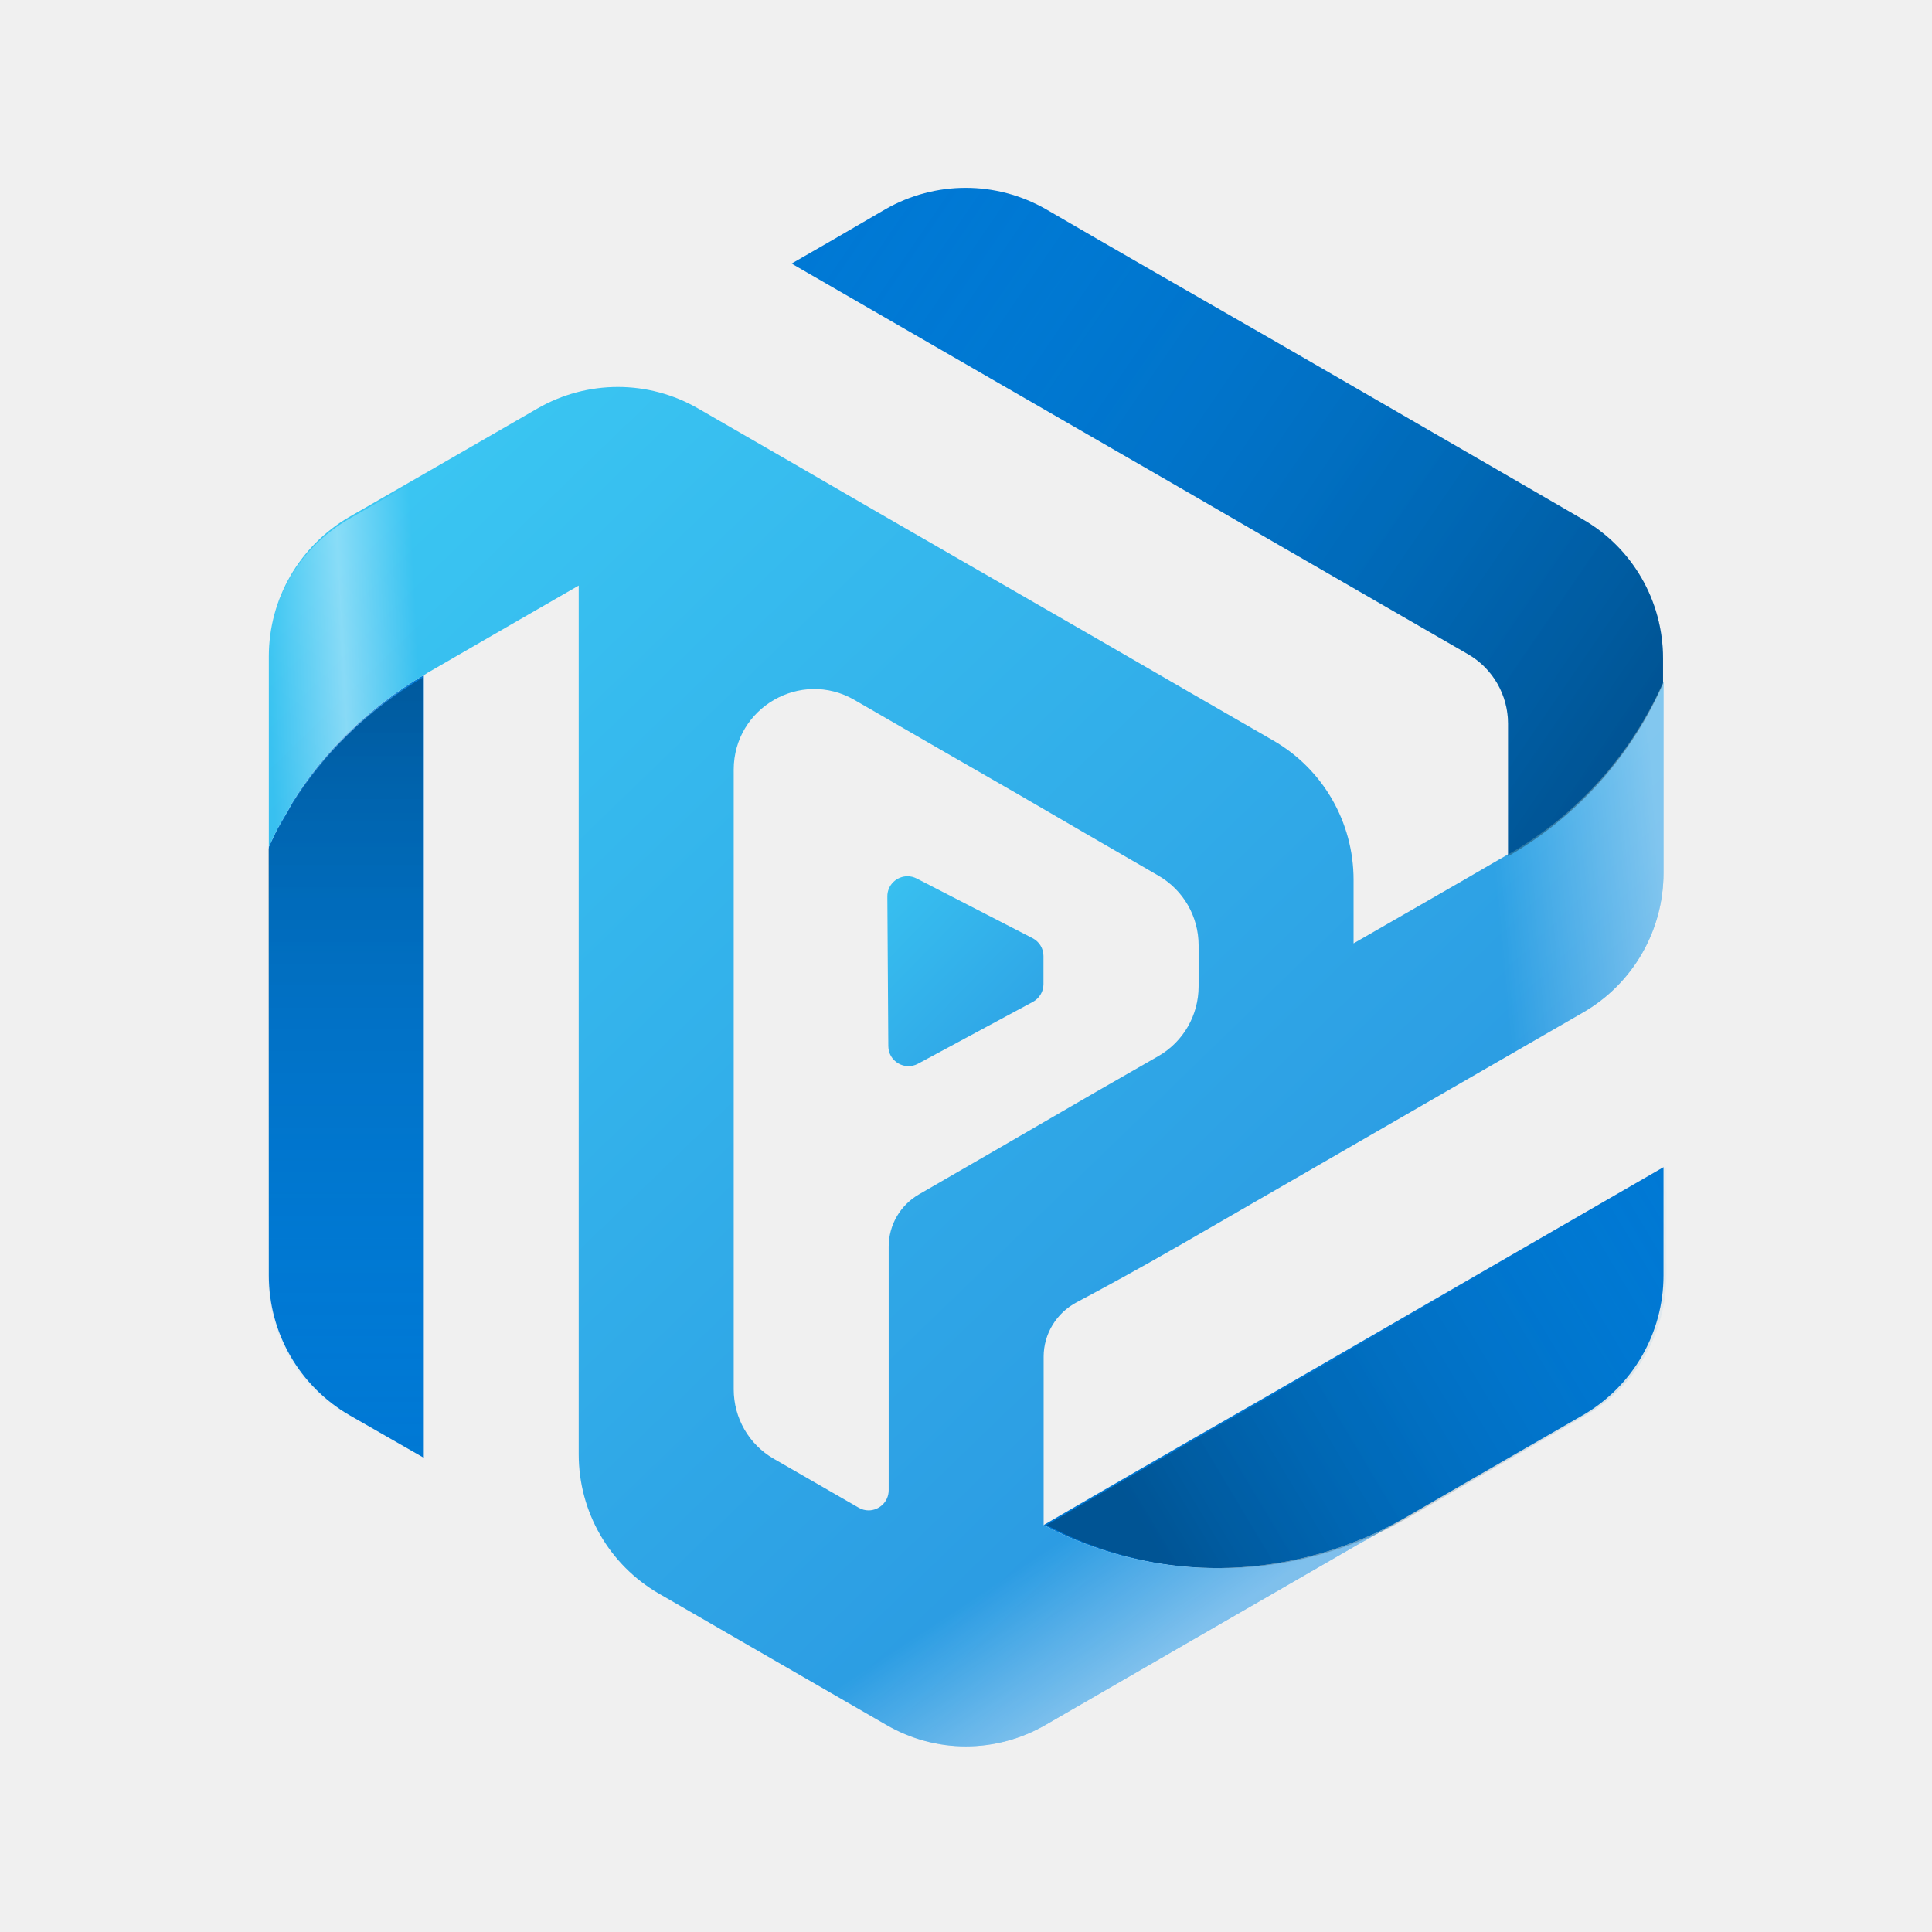
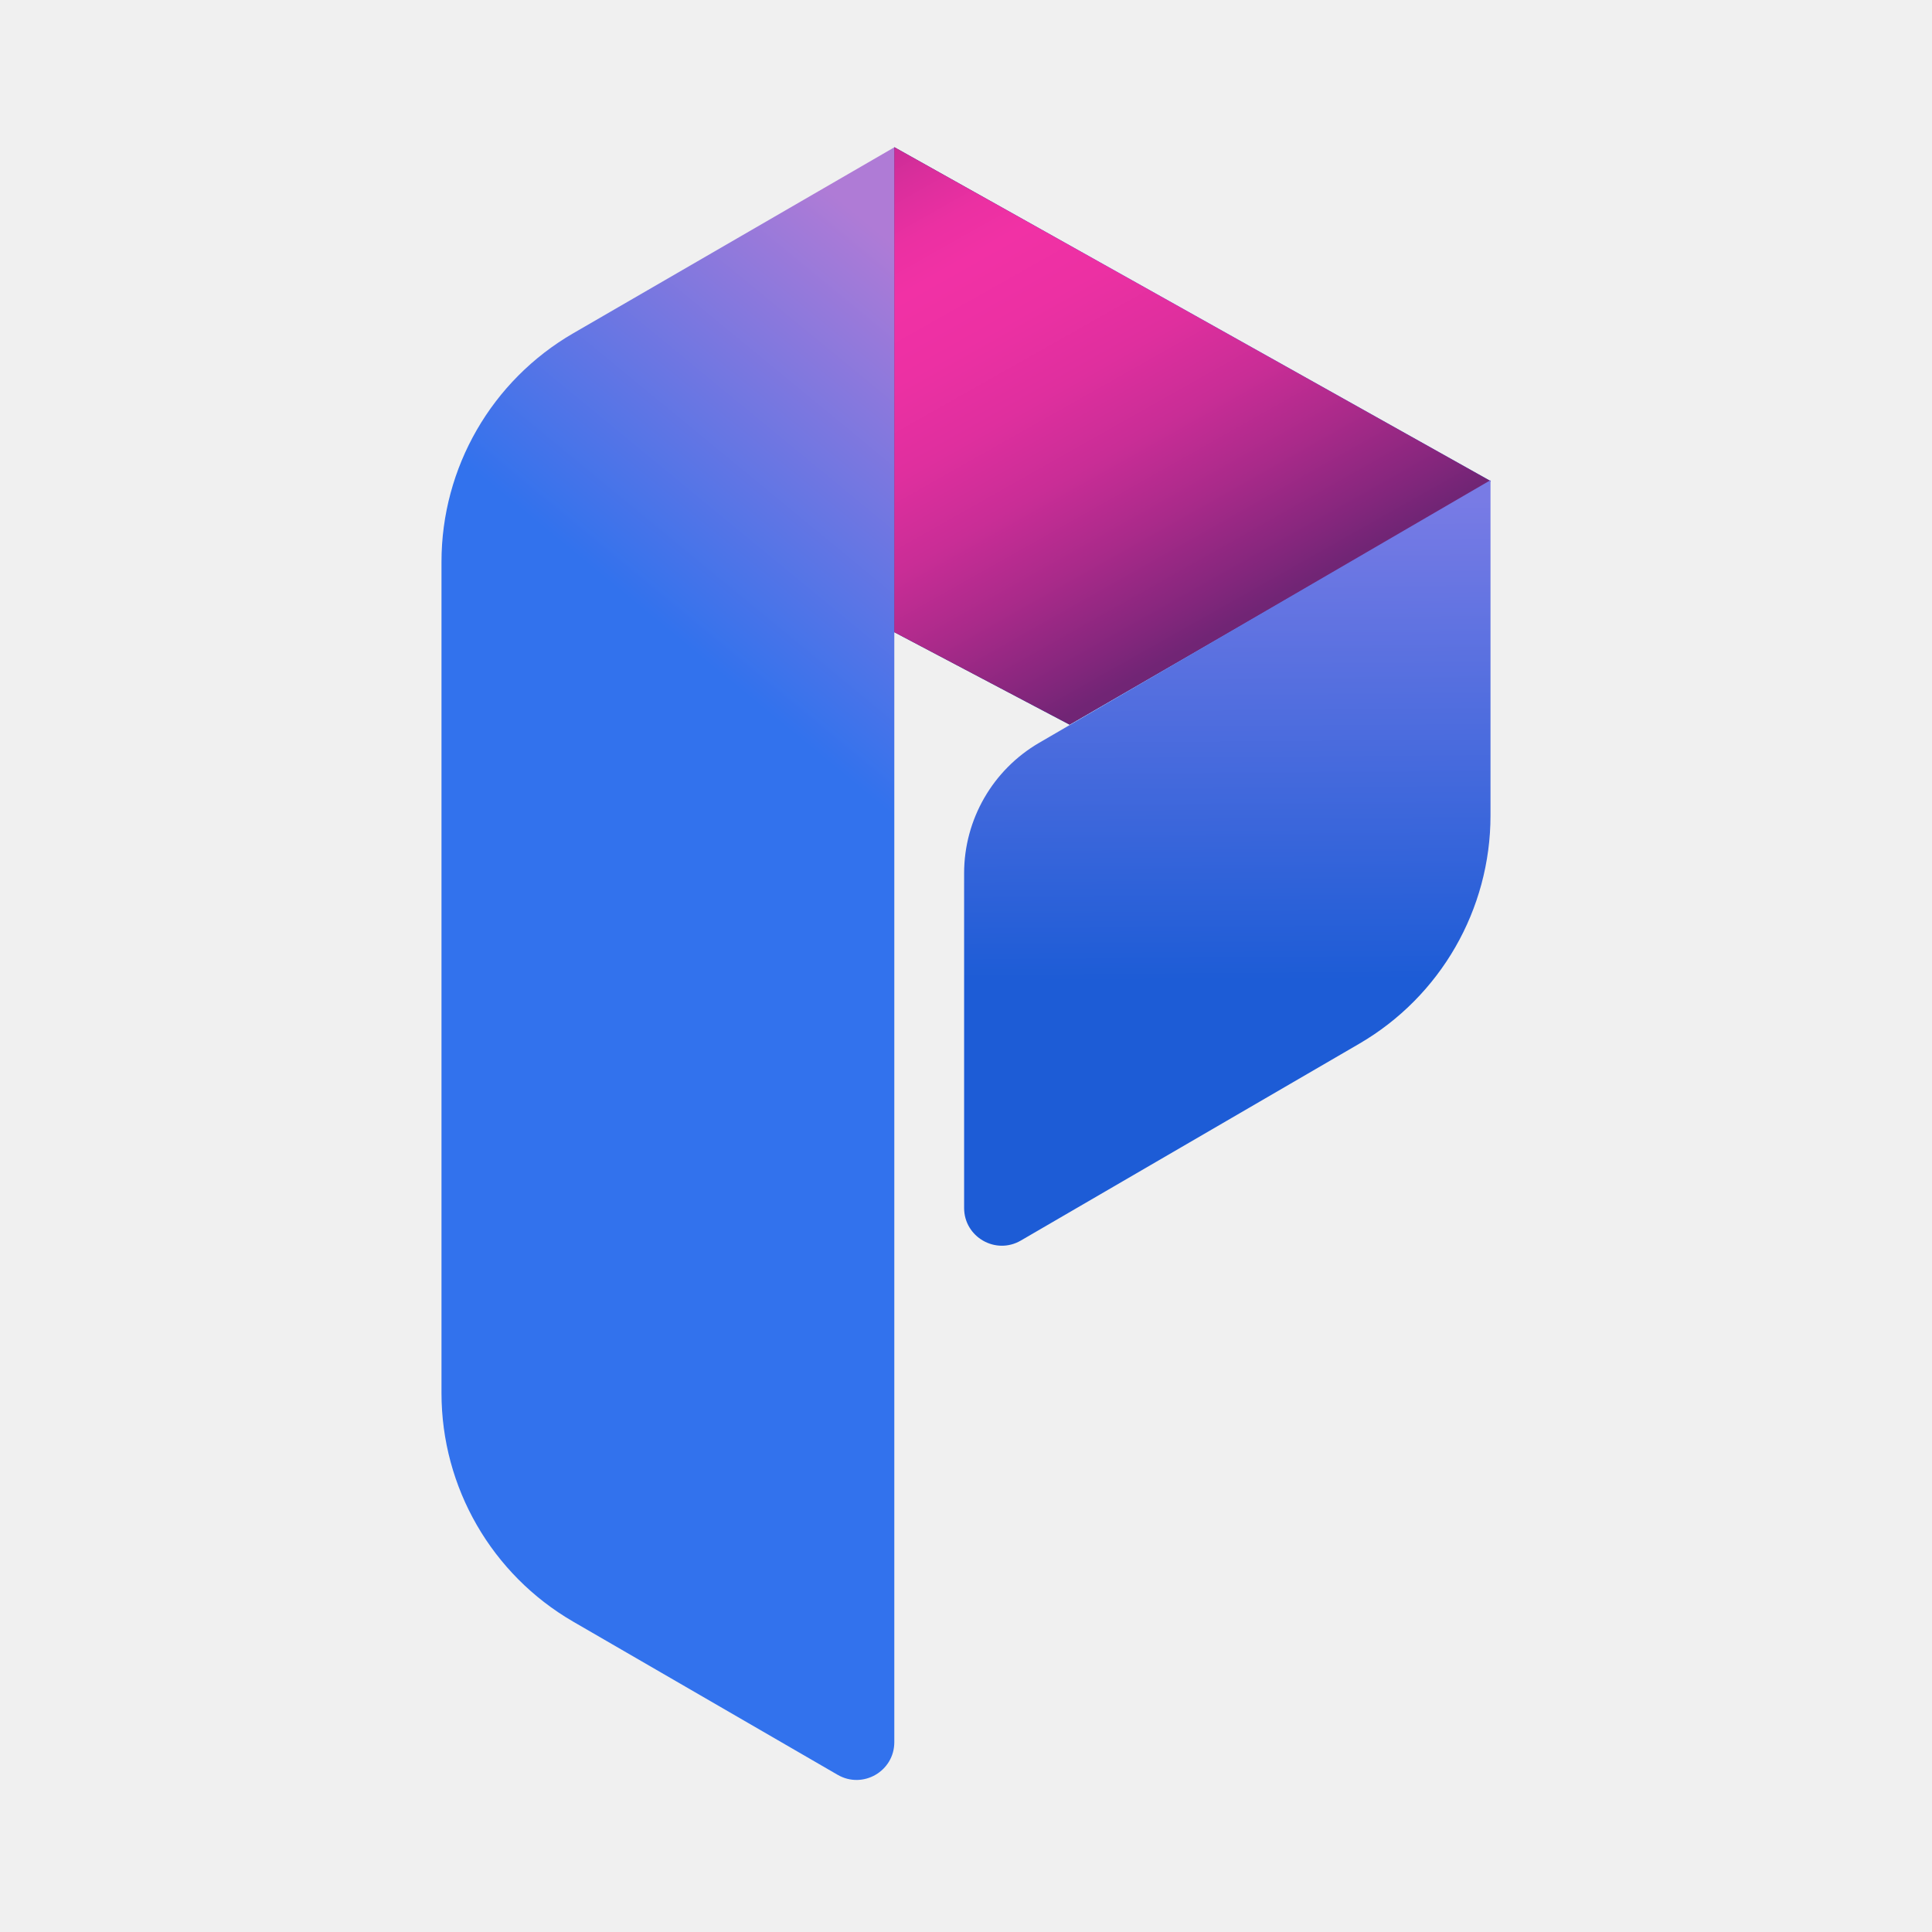
<svg xmlns="http://www.w3.org/2000/svg" width="512" height="512" viewBox="0 0 512 512" fill="none">
-   <path d="M235.156 237.579L235.412 277.227C235.434 281.259 239.732 283.797 243.274 281.899L273.738 265.493C275.466 264.565 276.532 262.752 276.532 260.8V253.365C276.532 251.371 275.423 249.536 273.642 248.629L242.932 232.811C242.132 232.405 241.3 232.213 240.49 232.213C237.684 232.213 235.135 234.475 235.156 237.579Z" fill="url(#paint0_linear_3709_321296)" />
-   <path d="M336.738 369.472C309.111 385.259 285.005 399.232 276.578 404.15C303.031 418.112 333.218 418.859 359.245 408.512C363.511 406.912 367.565 404.886 371.618 402.646C390.071 391.979 407.031 382.166 419.501 375.019C432.738 367.339 440.845 353.259 440.845 338.006V309.312C425.165 318.379 377.271 346.006 336.738 369.472Z" fill="#0078D4" />
-   <path d="M209.777 69.853C215.014 66.866 225.137 61.01 234.641 55.453C241.254 51.666 248.582 49.778 255.921 49.778C263.249 49.778 270.588 51.666 277.201 55.453C294.588 65.586 316.561 78.173 338.641 90.866C369.041 108.466 399.761 126.173 419.377 137.586C432.614 145.159 440.721 159.239 440.721 174.493V181.213C432.507 199.773 418.641 215.986 399.761 226.866H399.654V191.815C399.654 184.199 395.633 177.17 389.03 173.362C364.806 159.357 340.145 145.191 315.494 130.866C279.964 110.386 244.348 89.799 209.777 69.853Z" fill="#0078D4" />
-   <path d="M77.525 212.565C85.856 199.125 97.482 187.605 112.202 178.965H112.309V386.325L92.576 375.019C79.349 367.339 71.242 353.259 71.242 338.005V224.405C71.669 223.445 72.202 222.379 72.629 221.419C74.122 218.219 76.042 215.445 77.525 212.565Z" fill="#0078D4" />
-   <path d="M142.421 108.266C126.197 117.632 106.89 128.768 92.469 137.045C79.349 144.725 71.242 158.698 71.242 173.952V224.405C71.669 223.445 72.202 222.378 72.629 221.418C74.122 218.218 76.042 215.445 77.525 212.565C85.856 199.125 97.482 187.605 112.202 178.965H112.309C112.629 178.752 112.949 178.538 113.269 178.325C119.136 174.912 150.378 156.885 153.365 155.178V385.418C153.365 400.65 161.44 414.698 174.624 422.325C194.304 433.717 215.05 445.674 234.762 457.045C247.882 464.725 263.989 464.725 277.205 457.045C300.042 443.818 330.965 426.005 359.765 409.365C363.829 407.125 367.776 404.885 371.616 402.645C367.562 404.885 363.509 406.912 359.242 408.512C333.216 418.858 303.029 418.112 276.576 404.149V359.533C276.576 353.482 279.979 347.948 285.327 345.115C291.92 341.622 301.823 336.251 313.578 329.472C344.576 311.573 388.586 286.186 419.562 268.298C432.746 260.672 440.842 246.602 440.842 231.37V180.672C432.629 199.232 418.762 215.445 399.882 226.325H399.776C399.456 226.538 399.029 226.752 398.709 226.965C398.282 227.178 397.856 227.498 397.205 227.818C388.682 232.832 361.269 248.512 358.709 250.005V233.162C358.709 217.909 350.624 203.829 337.397 196.224C322.549 187.669 307.562 179.04 292.565 170.325C272.842 158.912 252.896 147.498 233.162 136.085C217.002 126.709 200.949 117.45 184.992 108.245C178.41 104.448 171.072 102.549 163.744 102.549C156.384 102.549 149.024 104.458 142.421 108.266ZM227.541 399.541C221.258 395.936 212.384 390.816 205.045 386.581C198.464 382.794 194.442 375.786 194.442 368.181V203.978C194.442 187.552 212.202 177.28 226.421 185.482C240.682 193.728 255.157 202.069 269.525 210.325C282.176 217.674 294.677 224.97 306.965 232.042C313.578 235.85 317.642 242.869 317.642 250.506V261.397C317.642 269.024 313.61 276.053 307.008 279.861C302.154 282.656 296.48 285.92 290.442 289.365C273.554 299.188 254.144 310.401 243.511 316.536C238.556 319.396 235.509 324.677 235.509 330.399V394.912C235.509 398.026 232.96 400.266 230.186 400.266C229.301 400.266 228.394 400.042 227.541 399.541Z" fill="url(#paint1_linear_3709_321296)" />
-   <path d="M142.421 108.267C126.197 117.632 106.89 128.768 92.469 137.045C79.349 144.725 71.242 158.699 71.242 173.952V224.405C71.669 223.445 72.202 222.379 72.629 221.419C74.122 218.219 76.042 215.445 77.525 212.565C85.856 199.125 97.482 187.605 112.202 178.965H112.309C112.629 178.752 112.949 178.539 113.269 178.325C119.136 174.912 150.378 156.885 153.365 155.179V385.419C153.365 400.651 161.44 414.699 174.624 422.325C194.304 433.717 215.05 445.675 234.762 457.045C247.882 464.725 263.989 464.725 277.205 457.045C300.042 443.819 330.965 426.005 359.765 409.365C363.829 407.125 367.776 404.885 371.616 402.645C367.562 404.885 363.509 406.912 359.242 408.512C333.216 418.859 303.029 418.112 276.576 404.149V350.805C276.576 350.805 291.936 341.952 313.578 329.472C344.576 311.573 388.586 286.187 419.562 268.299C432.746 260.672 440.842 246.603 440.842 231.371V180.672C432.629 199.232 418.762 215.445 399.882 226.325H399.776C399.456 226.539 399.029 226.752 398.709 226.965C398.282 227.179 397.856 227.499 397.205 227.819C388.682 232.832 361.269 248.512 358.709 250.005V233.163C358.709 217.909 350.624 203.829 337.397 196.224C322.549 187.669 307.562 179.04 292.565 170.325C272.842 158.912 252.896 147.499 233.162 136.085C217.002 126.709 200.949 117.451 184.992 108.245C178.41 104.448 171.072 102.549 163.744 102.549C156.384 102.549 149.024 104.459 142.421 108.267ZM227.541 399.541C221.258 395.936 212.384 390.816 205.045 386.581C198.464 382.795 194.442 375.787 194.442 368.181V203.979C194.442 187.552 212.202 177.28 226.421 185.483C240.682 193.728 255.157 202.069 269.525 210.325C282.176 217.675 294.677 224.971 306.965 232.043C313.578 235.851 317.642 242.869 317.642 250.507V261.397C317.642 269.024 313.61 276.053 307.008 279.861C302.154 282.656 296.48 285.92 290.442 289.365C265.685 303.765 235.509 321.152 235.509 321.152V394.912C235.509 398.027 232.96 400.267 230.186 400.267C229.301 400.267 228.394 400.043 227.541 399.541Z" fill="url(#paint2_linear_3709_321296)" />
-   <path d="M142.421 108.266C126.197 117.632 106.89 128.768 92.469 137.045C79.349 144.725 71.242 158.698 71.242 173.952V224.405C71.669 223.445 72.202 222.378 72.629 221.418C74.122 218.218 76.042 215.445 77.525 212.565C85.856 199.125 97.482 187.605 112.202 178.965H112.309C112.629 178.752 112.949 178.538 113.269 178.325C119.136 174.912 150.378 156.885 153.365 155.178V385.418C153.365 400.65 161.44 414.698 174.624 422.325C194.304 433.717 215.05 445.674 234.762 457.045C247.882 464.725 263.989 464.725 277.205 457.045C300.042 443.818 330.965 426.005 359.765 409.365C363.829 407.125 367.776 404.885 371.616 402.645C367.562 404.885 363.509 406.912 359.242 408.512C333.216 418.858 303.029 418.112 276.576 404.149V350.805C276.576 350.805 291.936 341.952 313.578 329.472C344.576 311.573 388.586 286.186 419.562 268.298C432.746 260.672 440.842 246.602 440.842 231.37V180.672C432.629 199.232 418.762 215.445 399.882 226.325H399.776C399.456 226.538 399.029 226.752 398.709 226.965C398.282 227.178 397.856 227.498 397.205 227.818C388.682 232.832 361.269 248.512 358.709 250.005V233.162C358.709 217.909 350.624 203.829 337.397 196.224C322.549 187.669 307.562 179.04 292.565 170.325C272.842 158.912 252.896 147.498 233.162 136.085C217.002 126.709 200.949 117.45 184.992 108.245C178.41 104.448 171.072 102.549 163.744 102.549C156.384 102.549 149.024 104.458 142.421 108.266ZM227.541 399.541C221.258 395.936 212.384 390.816 205.045 386.581C198.464 382.794 194.442 375.786 194.442 368.181V203.978C194.442 187.552 212.202 177.28 226.421 185.482C240.682 193.728 255.157 202.069 269.525 210.325C282.176 217.674 294.677 224.97 306.965 232.042C313.578 235.85 317.642 242.869 317.642 250.506V261.397C317.642 269.024 313.61 276.053 307.008 279.861C302.154 282.656 296.48 285.92 290.442 289.365C265.685 303.765 235.509 321.152 235.509 321.152V394.912C235.509 398.026 232.96 400.266 230.186 400.266C229.301 400.266 228.394 400.042 227.541 399.541Z" fill="url(#paint3_linear_3709_321296)" />
-   <path d="M142.289 108.829C126.065 118.194 106.758 129.33 92.337 137.607C79.217 145.287 71.11 159.261 71.11 174.514V224.967C71.537 224.007 72.07 222.941 72.497 221.981C73.99 218.781 75.91 216.007 77.393 213.127C85.724 199.687 97.35 188.167 112.07 179.527H112.177C112.497 179.314 112.817 179.101 113.137 178.887C119.004 175.474 150.246 157.447 153.233 155.741V385.981C153.233 401.213 161.308 415.261 174.492 422.887C194.172 434.279 214.918 446.237 234.63 457.607C247.75 465.287 263.857 465.287 277.073 457.607C299.91 444.381 330.833 426.567 359.633 409.927C363.697 407.687 367.644 405.447 371.484 403.207C367.43 405.447 363.377 407.474 359.11 409.074C333.084 419.421 302.897 418.674 276.444 404.711V351.945C276.444 351.587 276.625 351.263 276.935 351.084C279.717 349.481 294.062 341.212 313.446 330.034C344.444 312.135 388.454 286.749 419.43 268.861C432.614 261.234 440.71 247.165 440.71 231.933V181.234C432.497 199.794 418.63 216.007 399.75 226.887H399.644C399.324 227.101 398.897 227.314 398.577 227.527C398.15 227.741 397.724 228.061 397.073 228.381C388.55 233.394 361.137 249.074 358.577 250.567V233.725C358.577 218.471 350.492 204.391 337.265 196.786C322.417 188.231 307.43 179.602 292.433 170.887C272.71 159.474 252.764 148.061 233.03 136.647C216.87 127.271 200.817 118.013 184.86 108.807C178.278 105.01 170.94 103.111 163.612 103.111C156.252 103.111 148.892 105.021 142.289 108.829ZM227.409 400.103C221.126 396.498 212.252 391.378 204.913 387.143C198.332 383.357 194.31 376.349 194.31 368.743V204.541C194.31 188.114 212.07 177.842 226.289 186.045C240.55 194.29 255.025 202.631 269.393 210.887C282.044 218.237 294.545 225.533 306.833 232.605C313.446 236.413 317.51 243.431 317.51 251.069V261.959C317.51 269.586 313.478 276.615 306.876 280.423C302.022 283.218 296.348 286.482 290.31 289.927C267.386 303.261 239.817 319.155 235.859 321.436C235.549 321.615 235.377 321.934 235.377 322.292V395.474C235.377 398.589 232.828 400.829 230.054 400.829C229.169 400.829 228.262 400.605 227.409 400.103Z" fill="url(#paint4_linear_3709_321296)" />
-   <path d="M77.393 213.156C85.724 199.716 97.35 188.196 112.07 179.556H112.177V386.916L92.444 375.609C79.217 367.929 71.11 353.849 71.11 338.596V224.996C71.537 224.036 72.07 222.969 72.497 222.009C73.99 218.809 75.91 216.036 77.393 213.156Z" fill="url(#paint5_linear_3709_321296)" />
-   <path d="M337.493 369.494C309.866 385.28 285.76 399.254 277.333 404.171C303.786 418.134 333.973 418.88 360 408.534C364.266 406.934 368.32 404.907 372.373 402.667C390.826 392 407.786 382.187 420.256 375.04C433.493 367.36 441.6 353.28 441.6 338.027V309.334C425.92 318.4 378.026 346.027 337.493 369.494Z" fill="url(#paint6_linear_3709_321296)" />
-   <path d="M209.777 69.853C215.014 66.866 225.137 61.01 234.641 55.453C241.254 51.666 248.582 49.778 255.921 49.778C263.249 49.778 270.588 51.666 277.201 55.453C294.588 65.586 316.561 78.172 338.641 90.866C369.041 108.466 399.761 126.173 419.377 137.586C432.614 145.159 440.721 159.239 440.721 174.493V181.213C432.508 199.773 418.641 215.986 399.761 226.866H399.654V191.815C399.654 184.199 395.633 177.17 389.03 173.362C364.806 159.357 340.145 145.191 315.494 130.866C279.964 110.386 244.348 89.799 209.777 69.853Z" fill="url(#paint7_linear_3709_321296)" />
+   <g clip-path="url(#clip0_699_15212)">
+     <path fill-rule="evenodd" clip-rule="evenodd" d="M237 39.041V461.693C237 469.397 228.655 474.208 221.988 470.346L151.918 429.764C130.306 417.247 117 394.164 117 369.19V148.892C117 123.917 130.306 100.834 151.918 88.318L237 39.041Z" fill="url(#paint0_linear_699_15212)" />
+     <path d="M395.075 127.51L237 39V167.541L283.451 192.041L395.075 127.51Z" fill="url(#paint1_linear_699_15212)" />
+     <path d="M395.075 127.51L237 39V167.541L283.451 192.041L395.075 127.51Z" fill="url(#paint2_linear_699_15212)" />
+     <path fill-rule="evenodd" clip-rule="evenodd" d="M255.5 231.426C255.5 217.184 263.073 204.017 275.382 196.854L395 127.248V216.101C395 241.03 381.742 264.078 360.193 276.611L270.528 328.76C263.861 332.637 255.5 327.828 255.5 320.116L255.5 231.426Z" fill="url(#paint3_linear_699_15212)" />
+   </g>
  <defs>
-     <linearGradient id="paint0_linear_3709_321296" x1="221.333" y1="216" x2="302.317" y2="294.791" gradientUnits="userSpaceOnUse">
-       <stop stop-color="#3CCBF4" />
-       <stop offset="1" stop-color="#2892DF" />
+     <linearGradient id="paint0_linear_699_15212" x1="196.286" y1="183.041" x2="270.786" y2="92.509" gradientUnits="userSpaceOnUse">
+       <stop stop-color="#3272ED" />
+       <stop offset="1" stop-color="#AF7BD6" />
    </linearGradient>
-     <linearGradient id="paint1_linear_3709_321296" x1="110.221" y1="63.111" x2="420.039" y2="383.545" gradientUnits="userSpaceOnUse">
-       <stop stop-color="#3CCBF4" />
-       <stop offset="1" stop-color="#2892DF" />
+     <linearGradient id="paint1_linear_699_15212" x1="457.98" y1="131.313" x2="260.351" y2="133.014" gradientUnits="userSpaceOnUse">
+       <stop stop-color="#DA7ED0" />
+       <stop offset="0.05" stop-color="#B77BD4" />
+       <stop offset="0.11" stop-color="#9079DA" />
+       <stop offset="0.18" stop-color="#6E77DF" />
+       <stop offset="0.25" stop-color="#5175E3" />
+       <stop offset="0.33" stop-color="#3973E7" />
+       <stop offset="0.42" stop-color="#2772E9" />
+       <stop offset="0.54" stop-color="#1A71EB" />
+       <stop offset="0.813" stop-color="#1371EC" />
+       <stop offset="1" stop-color="#064495" />
    </linearGradient>
-     <linearGradient id="paint2_linear_3709_321296" x1="440" y1="228" x2="396" y2="232" gradientUnits="userSpaceOnUse">
-       <stop stop-color="white" stop-opacity="0.4" />
-       <stop offset="1" stop-color="white" stop-opacity="0" />
+     <linearGradient id="paint2_linear_699_15212" x1="210.18" y1="4.192" x2="307.181" y2="175.949" gradientUnits="userSpaceOnUse">
+       <stop stop-color="#712575" />
+       <stop offset="0.09" stop-color="#9A2884" />
+       <stop offset="0.18" stop-color="#BF2C92" />
+       <stop offset="0.27" stop-color="#DA2E9C" />
+       <stop offset="0.34" stop-color="#EB30A2" />
+       <stop offset="0.4" stop-color="#F131A5" />
+       <stop offset="0.5" stop-color="#EC30A3" />
+       <stop offset="0.61" stop-color="#DF2F9E" />
+       <stop offset="0.72" stop-color="#C92D96" />
+       <stop offset="0.83" stop-color="#AA2A8A" />
+       <stop offset="0.95" stop-color="#83267C" />
+       <stop offset="1" stop-color="#712575" />
    </linearGradient>
-     <linearGradient id="paint3_linear_3709_321296" x1="304.888" y1="440.889" x2="282.666" y2="407.111" gradientUnits="userSpaceOnUse">
-       <stop stop-color="white" stop-opacity="0.4" />
-       <stop offset="1" stop-color="white" stop-opacity="0" />
+     <linearGradient id="paint3_linear_699_15212" x1="308" y1="260.041" x2="307.043" y2="133.204" gradientUnits="userSpaceOnUse">
+       <stop stop-color="#1D5CD6" />
+       <stop offset="1" stop-color="#787BE5" />
    </linearGradient>
-     <linearGradient id="paint4_linear_3709_321296" x1="71.11" y1="182.122" x2="111.037" y2="180.138" gradientUnits="userSpaceOnUse">
-       <stop stop-color="white" stop-opacity="0" />
-       <stop offset="0.505" stop-color="white" stop-opacity="0.4" />
-       <stop offset="1" stop-color="white" stop-opacity="0" />
-     </linearGradient>
-     <linearGradient id="paint5_linear_3709_321296" x1="92.444" y1="165.333" x2="92.444" y2="387.556" gradientUnits="userSpaceOnUse">
-       <stop stop-opacity="0.3" />
-       <stop offset="1" stop-color="#07A2FC" stop-opacity="0" />
-       <stop offset="1" stop-opacity="0" />
-     </linearGradient>
-     <linearGradient id="paint6_linear_3709_321296" x1="310.222" y1="416" x2="471.111" y2="319.886" gradientUnits="userSpaceOnUse">
-       <stop stop-opacity="0.3" />
-       <stop offset="1" stop-color="#07A2FC" stop-opacity="0" />
-       <stop offset="1" stop-opacity="0" />
-     </linearGradient>
-     <linearGradient id="paint7_linear_3709_321296" x1="430.222" y1="195.556" x2="214.222" y2="48" gradientUnits="userSpaceOnUse">
-       <stop stop-opacity="0.3" />
-       <stop offset="1" stop-color="#07A2FC" stop-opacity="0" />
-       <stop offset="1" stop-color="#07A2FC" stop-opacity="0" />
-     </linearGradient>
+     <clipPath id="clip0_699_15212">
+       <rect width="512" height="512" fill="white" />
+     </clipPath>
  </defs>
</svg>
